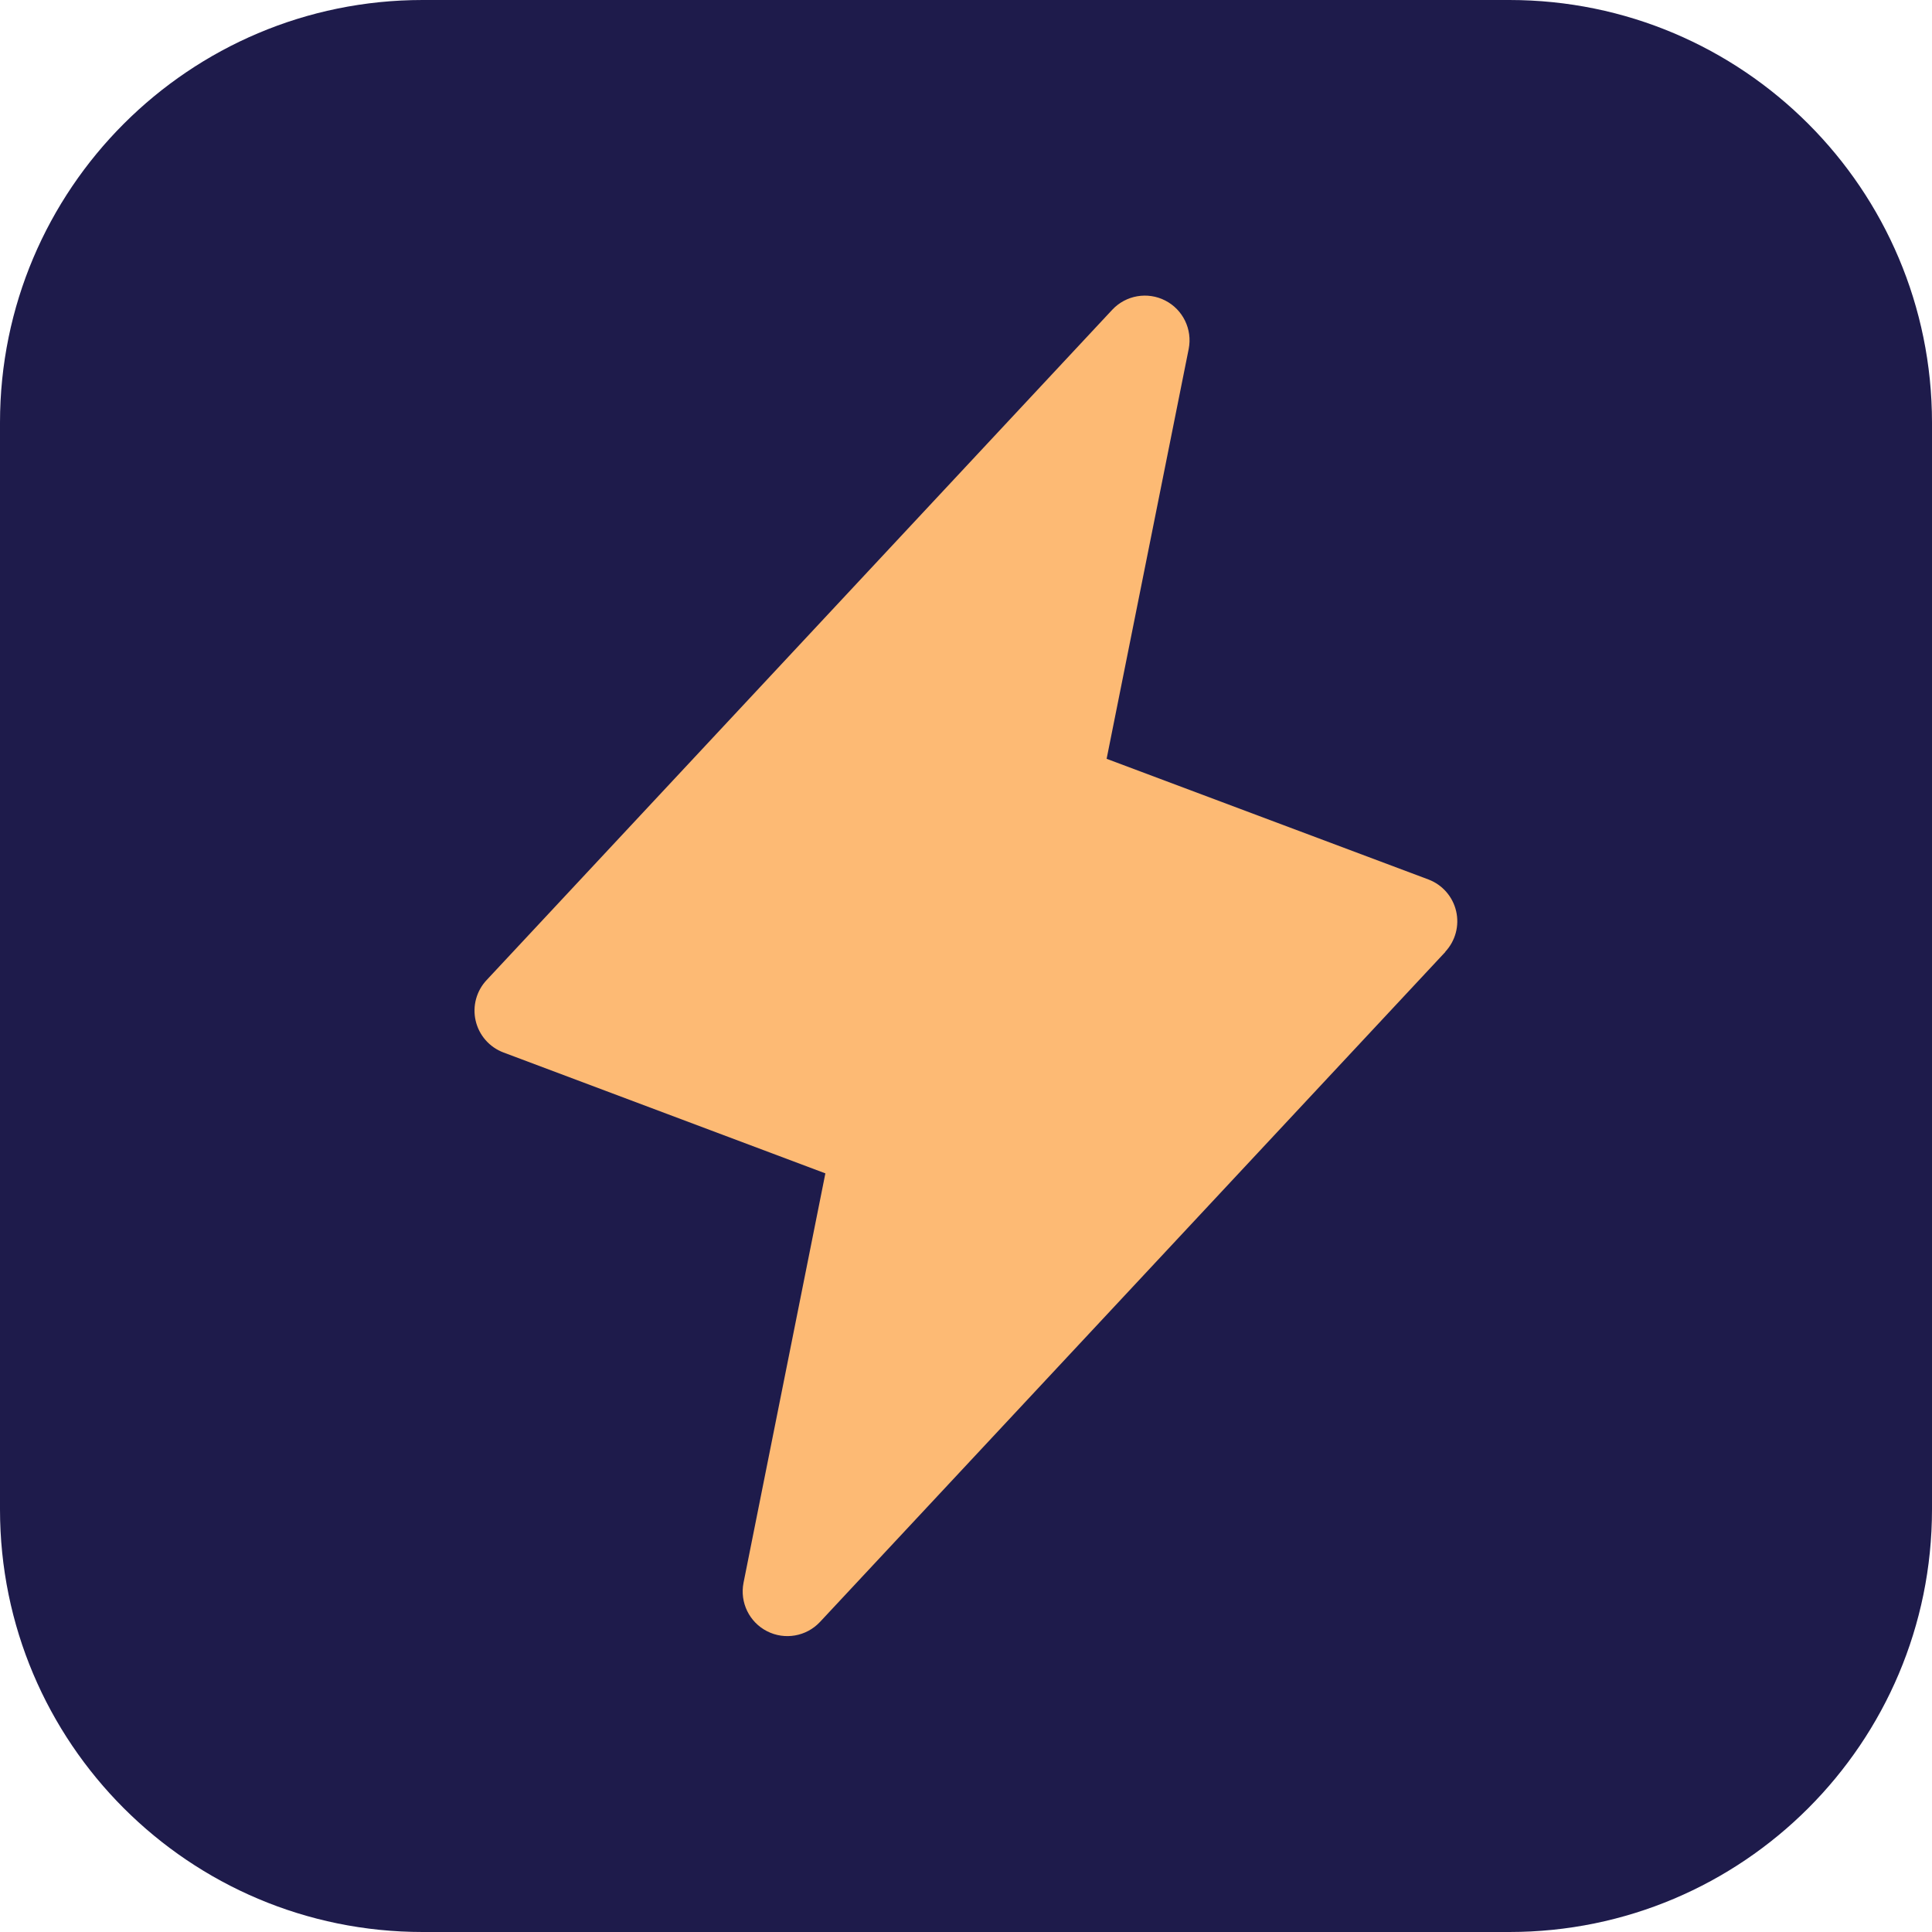
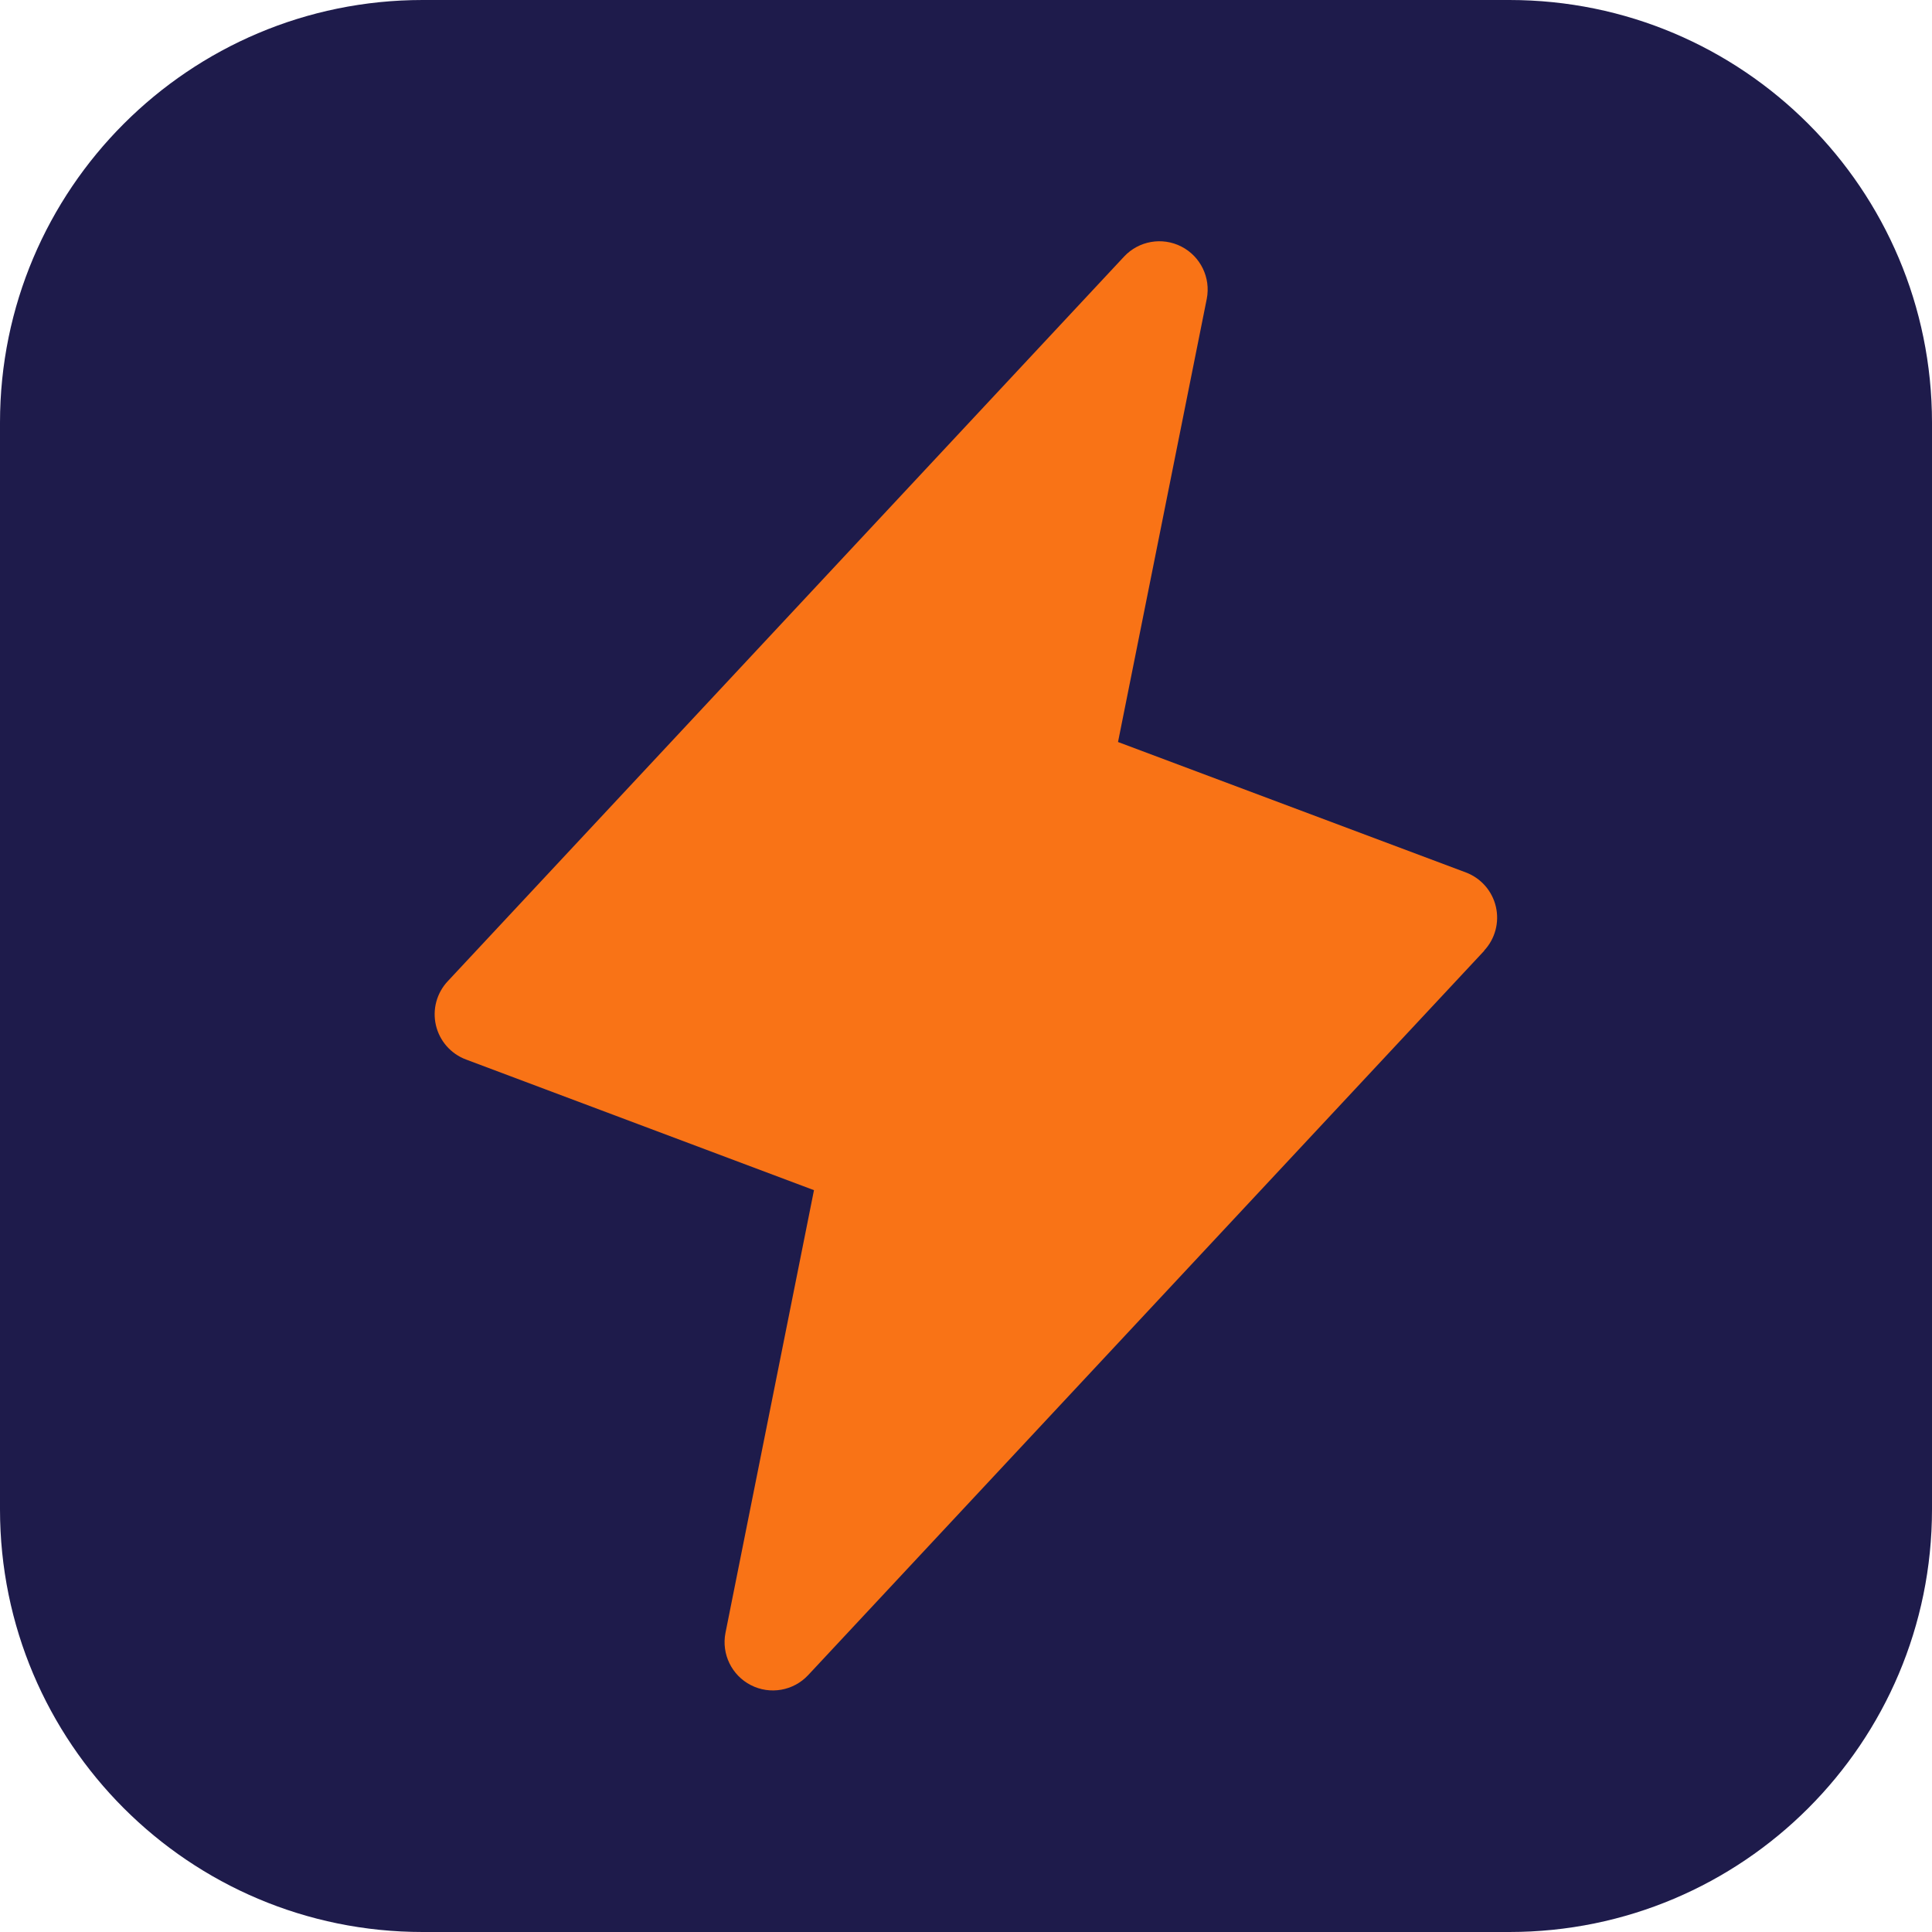
<svg xmlns="http://www.w3.org/2000/svg" viewBox="0 0 256 256">
  <rect width="256" height="256" rx="56" fill="#1e1b4b" />
-   <path transform="translate(128 128) scale(0.74) translate(-128 -128)" fill="#fdba74" d="M213.85,125.46l-112,120a8,8,0,0,1-13.69-7l14.66-73.33L45.19,143.49a8,8,0,0,1-3-13l112-120a8,8,0,0,1,13.69,7L153.18,90.9l57.63,21.61a8,8,0,0,1,3,12.95Z" />
+   <path transform="translate(128 128) scale(0.8) translate(-128 -128)" fill="#f97316" d="M213.85,125.46l-112,120a8,8,0,0,1-13.69-7l14.66-73.33L45.19,143.49a8,8,0,0,1-3-13l112-120a8,8,0,0,1,13.69,7L153.18,90.9l57.63,21.61a8,8,0,0,1,3,12.95Z" />
</svg>
